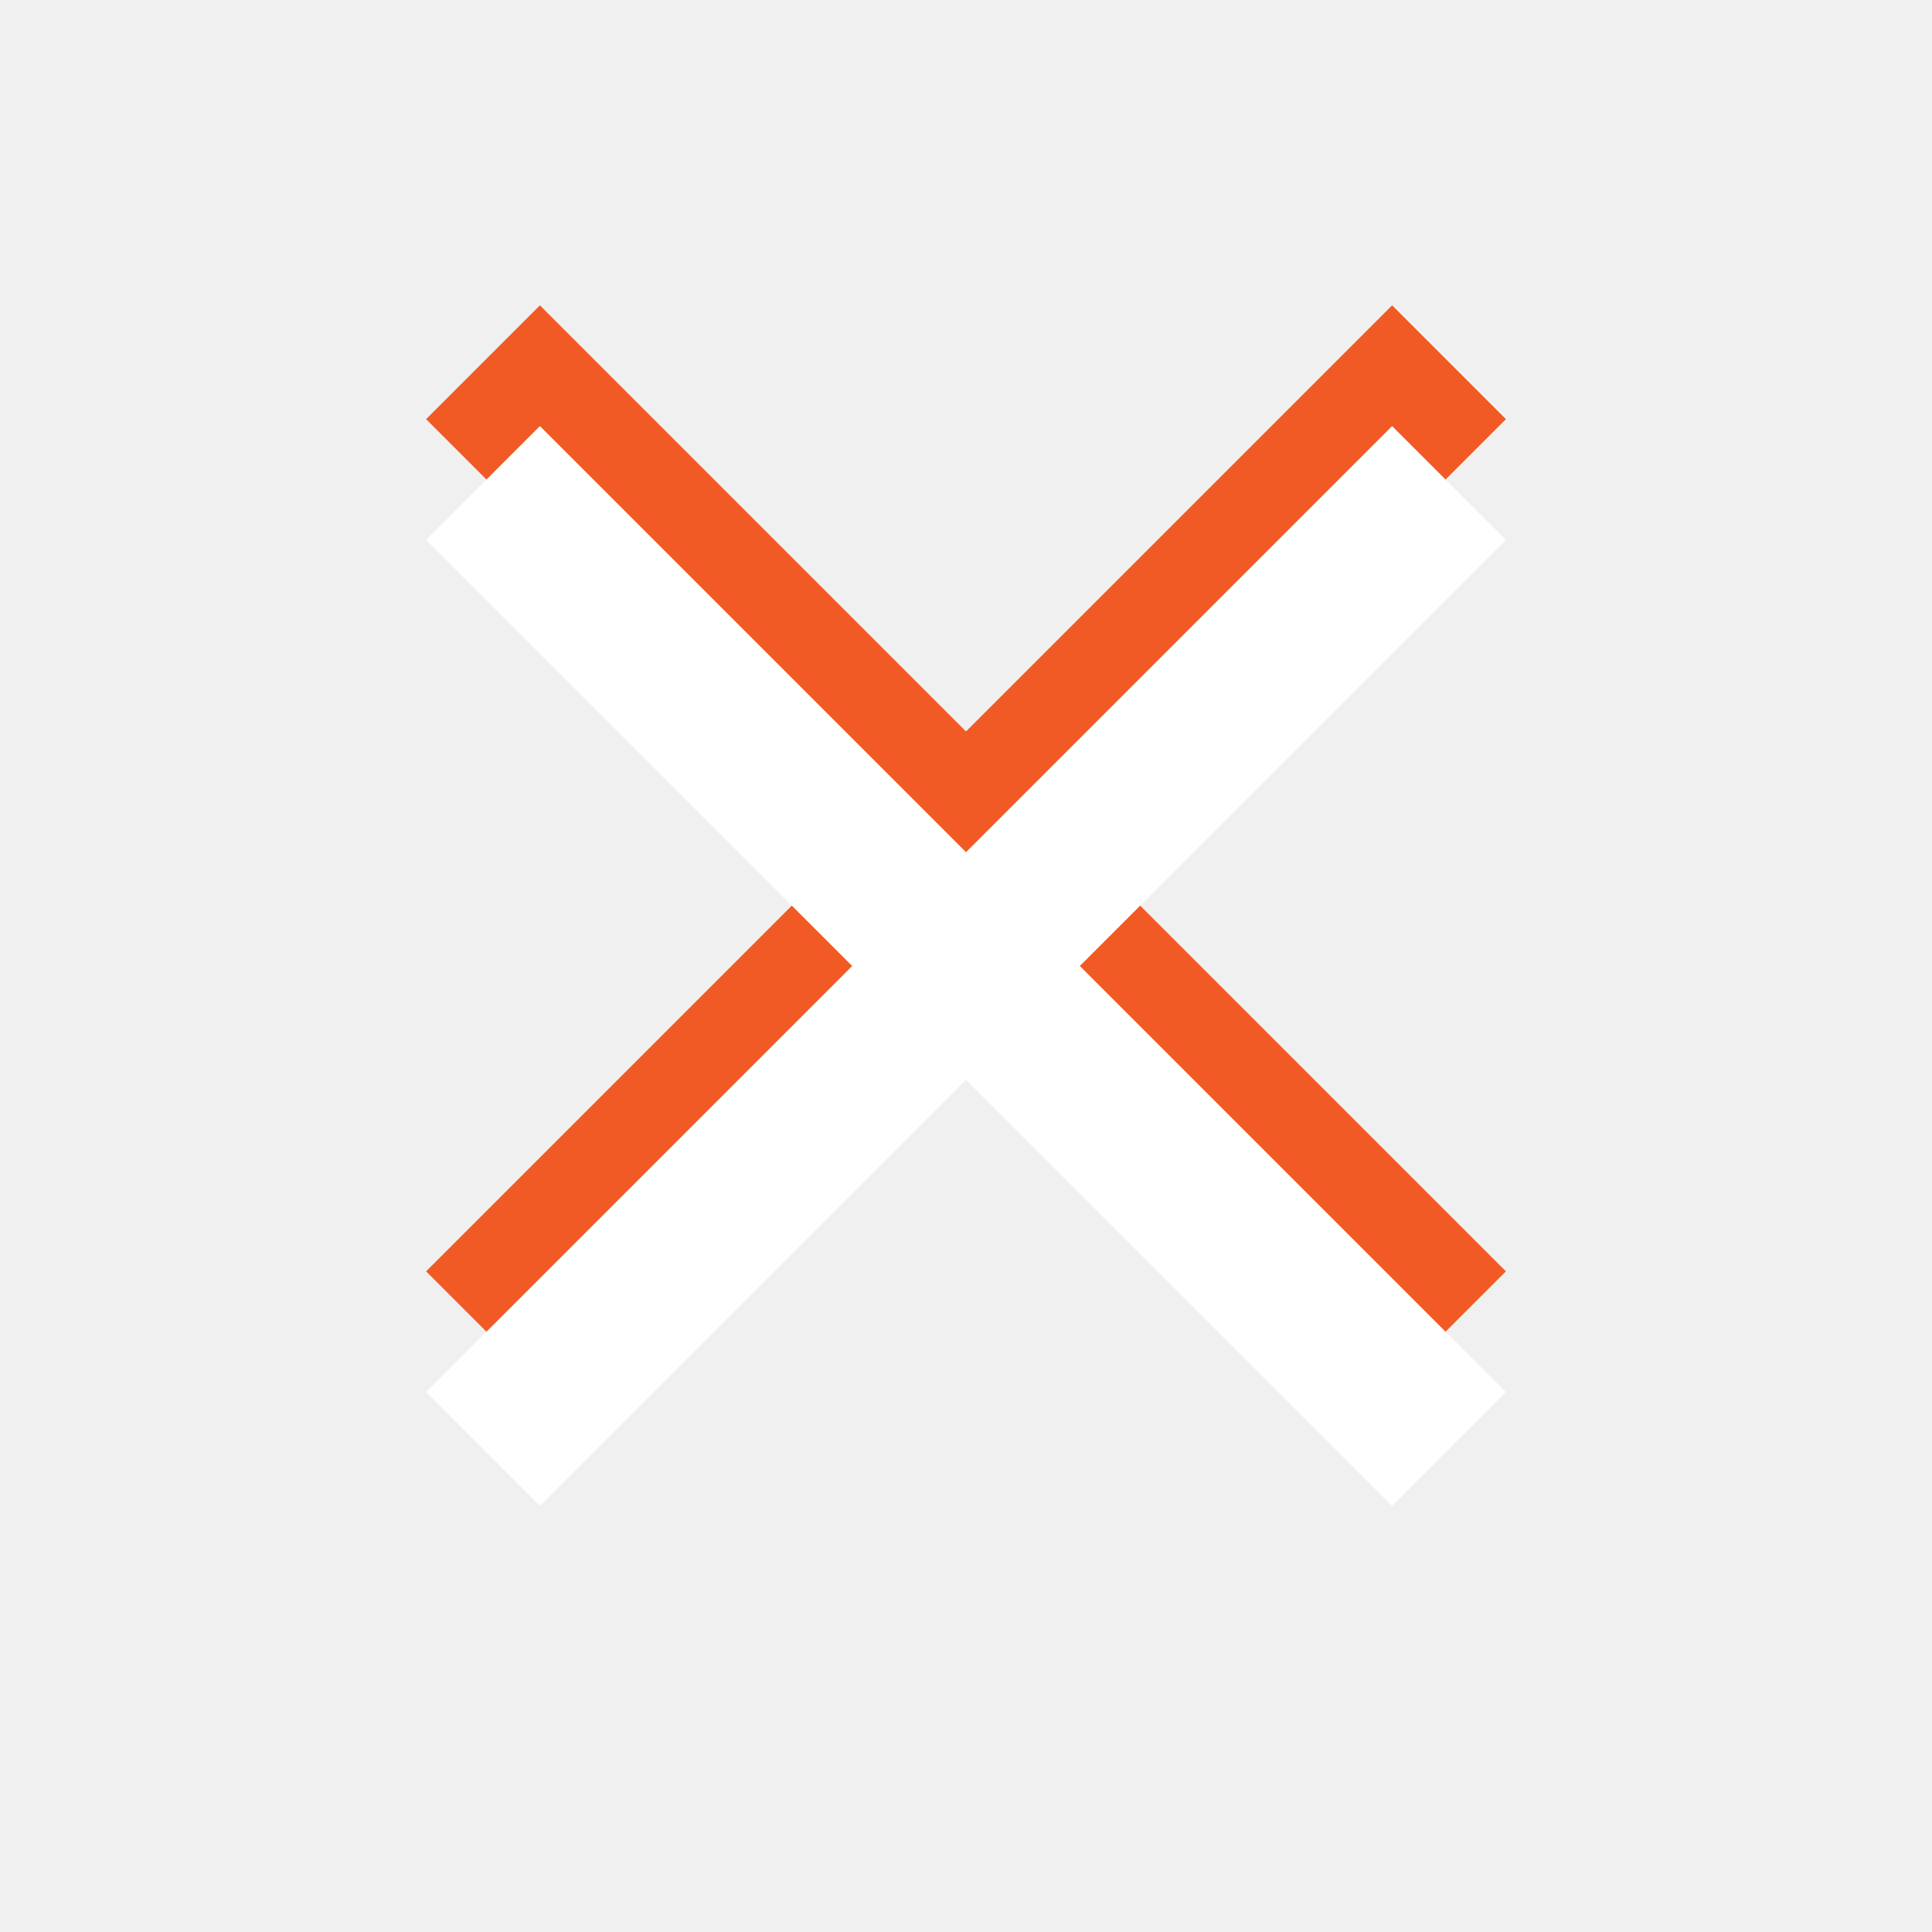
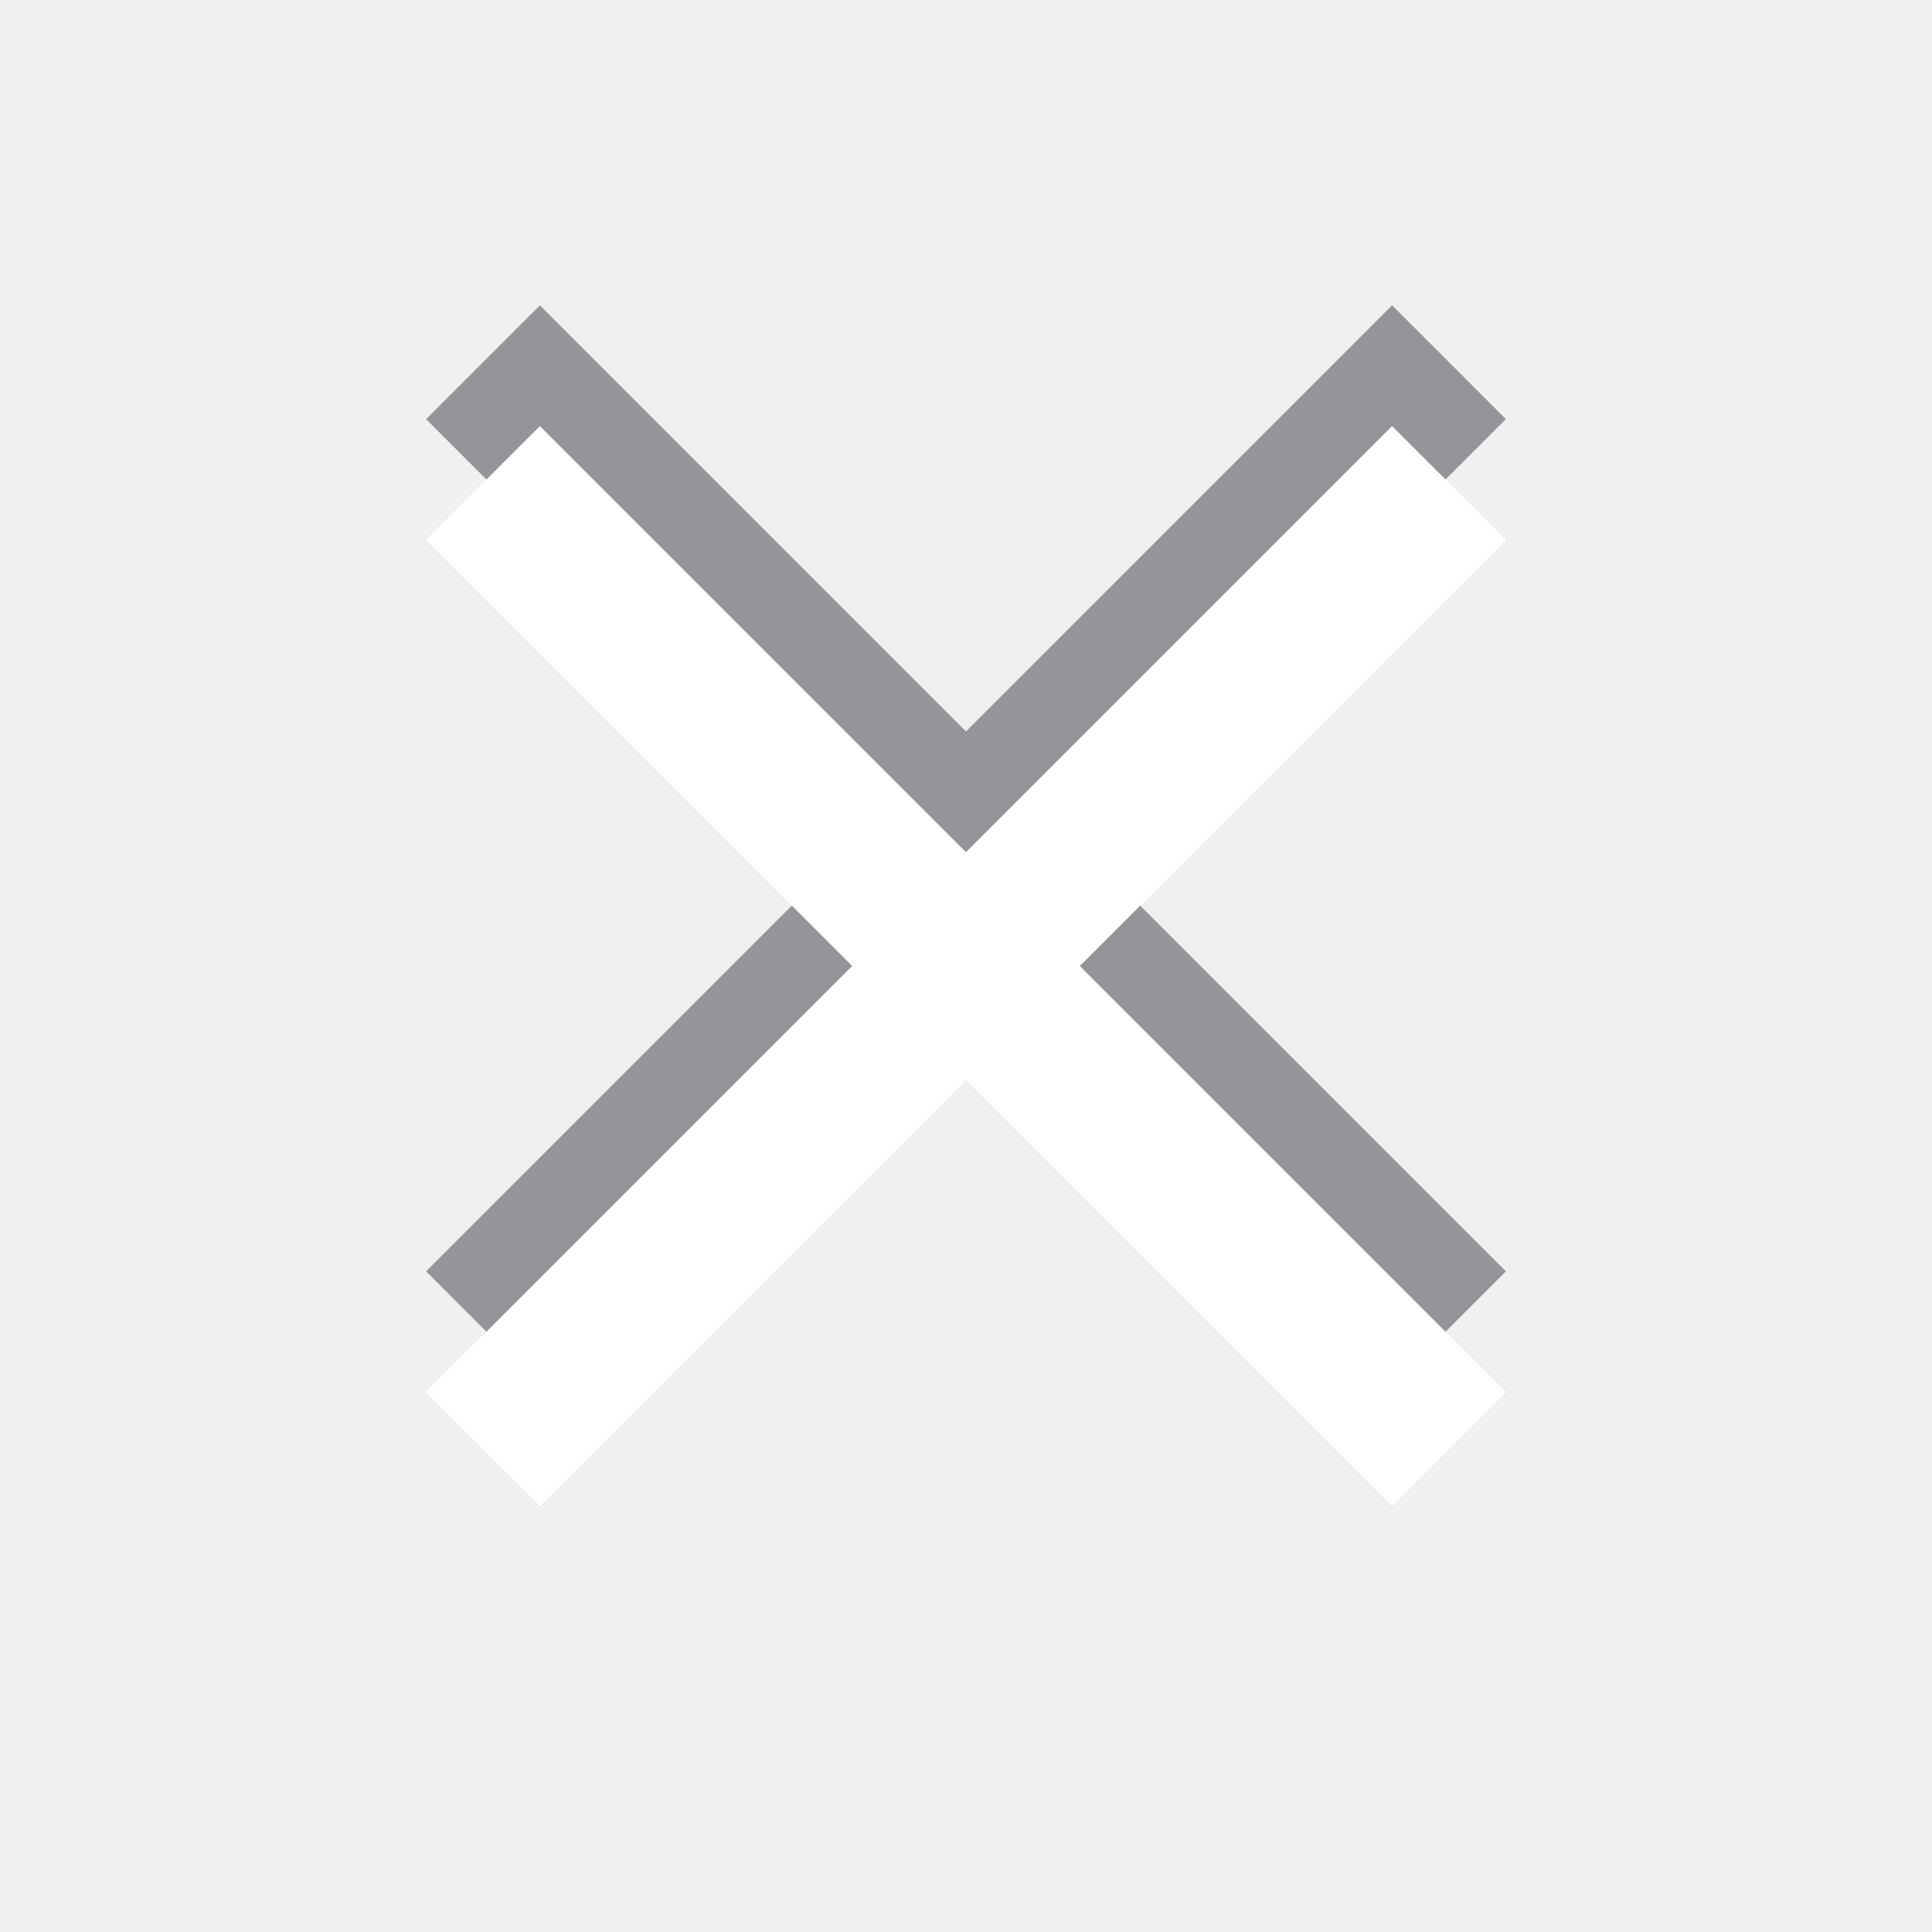
- <svg xmlns="http://www.w3.org/2000/svg" version="1.1" id="Layer_1" x="0px" y="0px" width="16px" height="16px" viewBox="0 0 16 16" style="enable-background:new 0 0 16 16;" xml:space="preserve">
-   <line style="fill:none;stroke:#F15A24;stroke-width:1.333;stroke-miterlimit:10;" x1="4" y1="11" x2="12" y2="3" />
-   <line style="fill:none;stroke:#F15A24;stroke-width:1.333;stroke-miterlimit:10;" x1="12" y1="11" x2="4" y2="3" />
-   <line style="fill:none;stroke:#FFFFFF;stroke-width:1.333;stroke-miterlimit:10;" x1="4" y1="12" x2="12" y2="4" />
-   <line style="fill:none;stroke:#FFFFFF;stroke-width:1.333;stroke-miterlimit:10;" x1="12" y1="12" x2="4" y2="4" />
+ <svg xmlns="http://www.w3.org/2000/svg" version="1.1" id="Layer_1" x="0px" y="0px" width="16px" height="16px" viewBox="0 0 16 16" enable-background="new 0 0 16 16" xml:space="preserve">
+   <line fill="none" stroke="#939598" stroke-width="1.333" stroke-miterlimit="10" x1="4" y1="11" x2="12" y2="3" />
+   <line fill="none" stroke="#939598" stroke-width="1.333" stroke-miterlimit="10" x1="12" y1="11" x2="4" y2="3" />
+   <line fill="none" stroke="#FFFFFF" stroke-width="1.333" stroke-miterlimit="10" x1="4" y1="12" x2="12" y2="4" />
+   <line fill="none" stroke="#FFFFFF" stroke-width="1.333" stroke-miterlimit="10" x1="12" y1="12" x2="4" y2="4" />
</svg>
